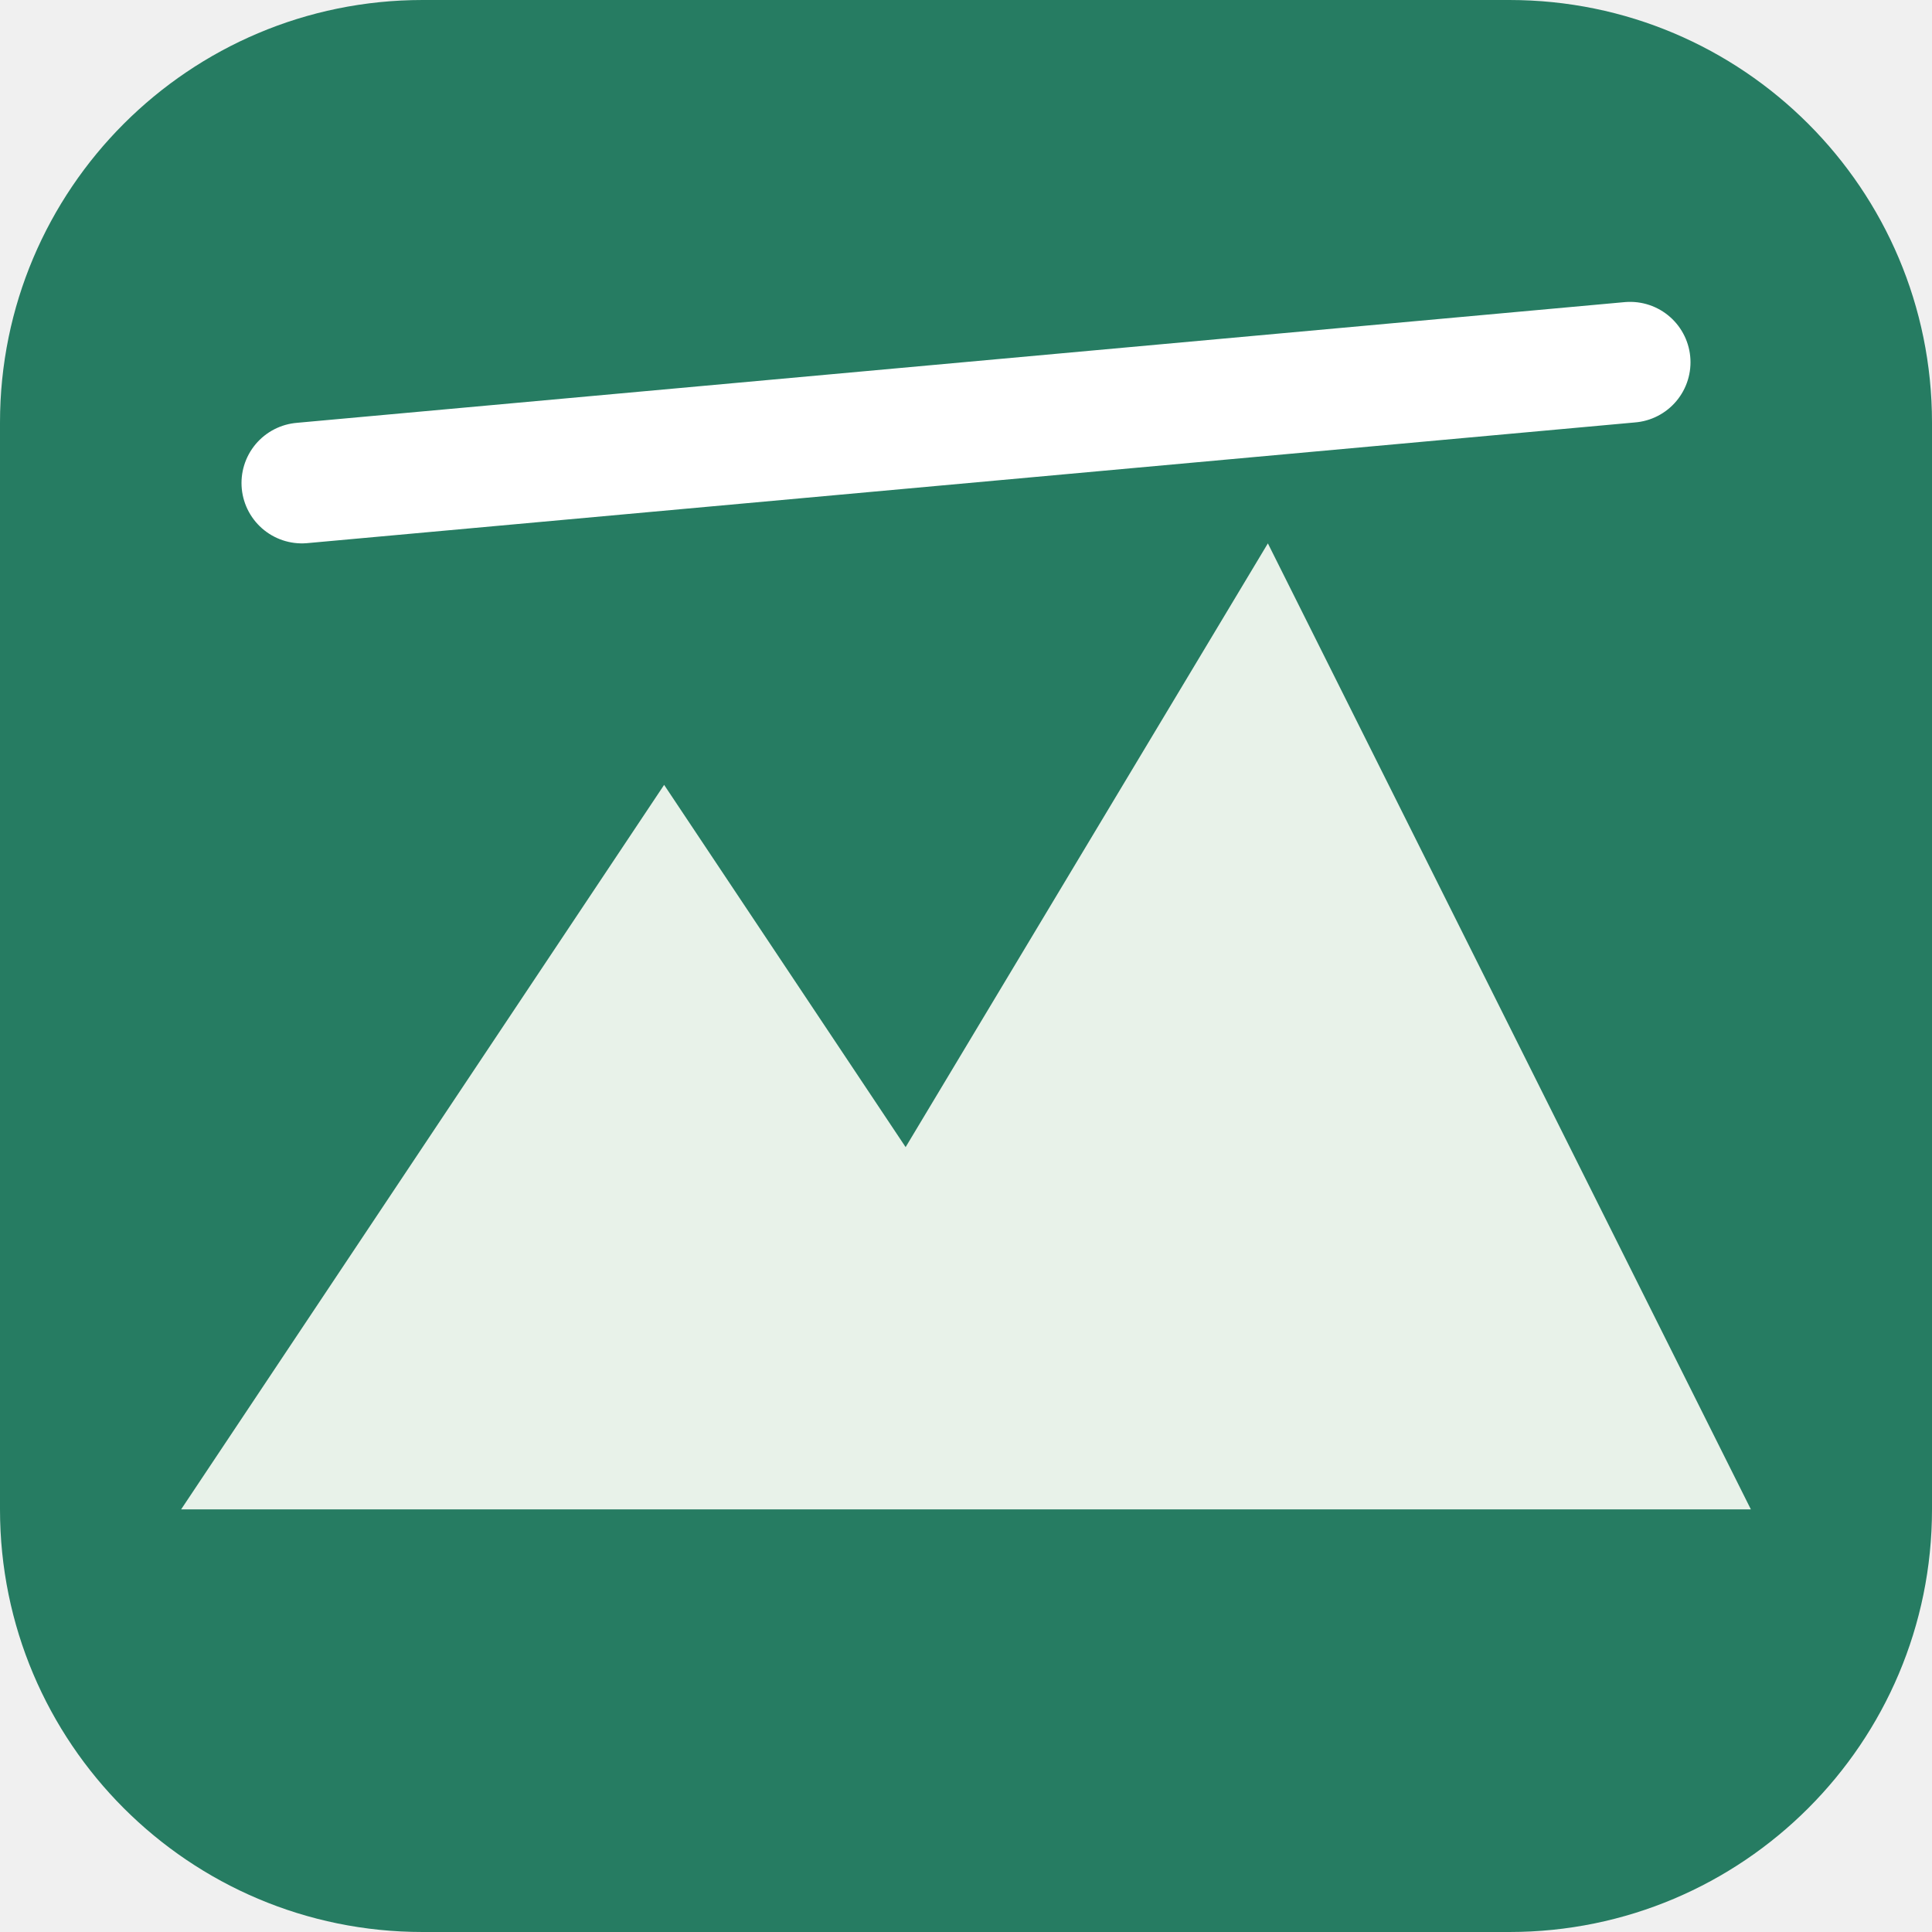
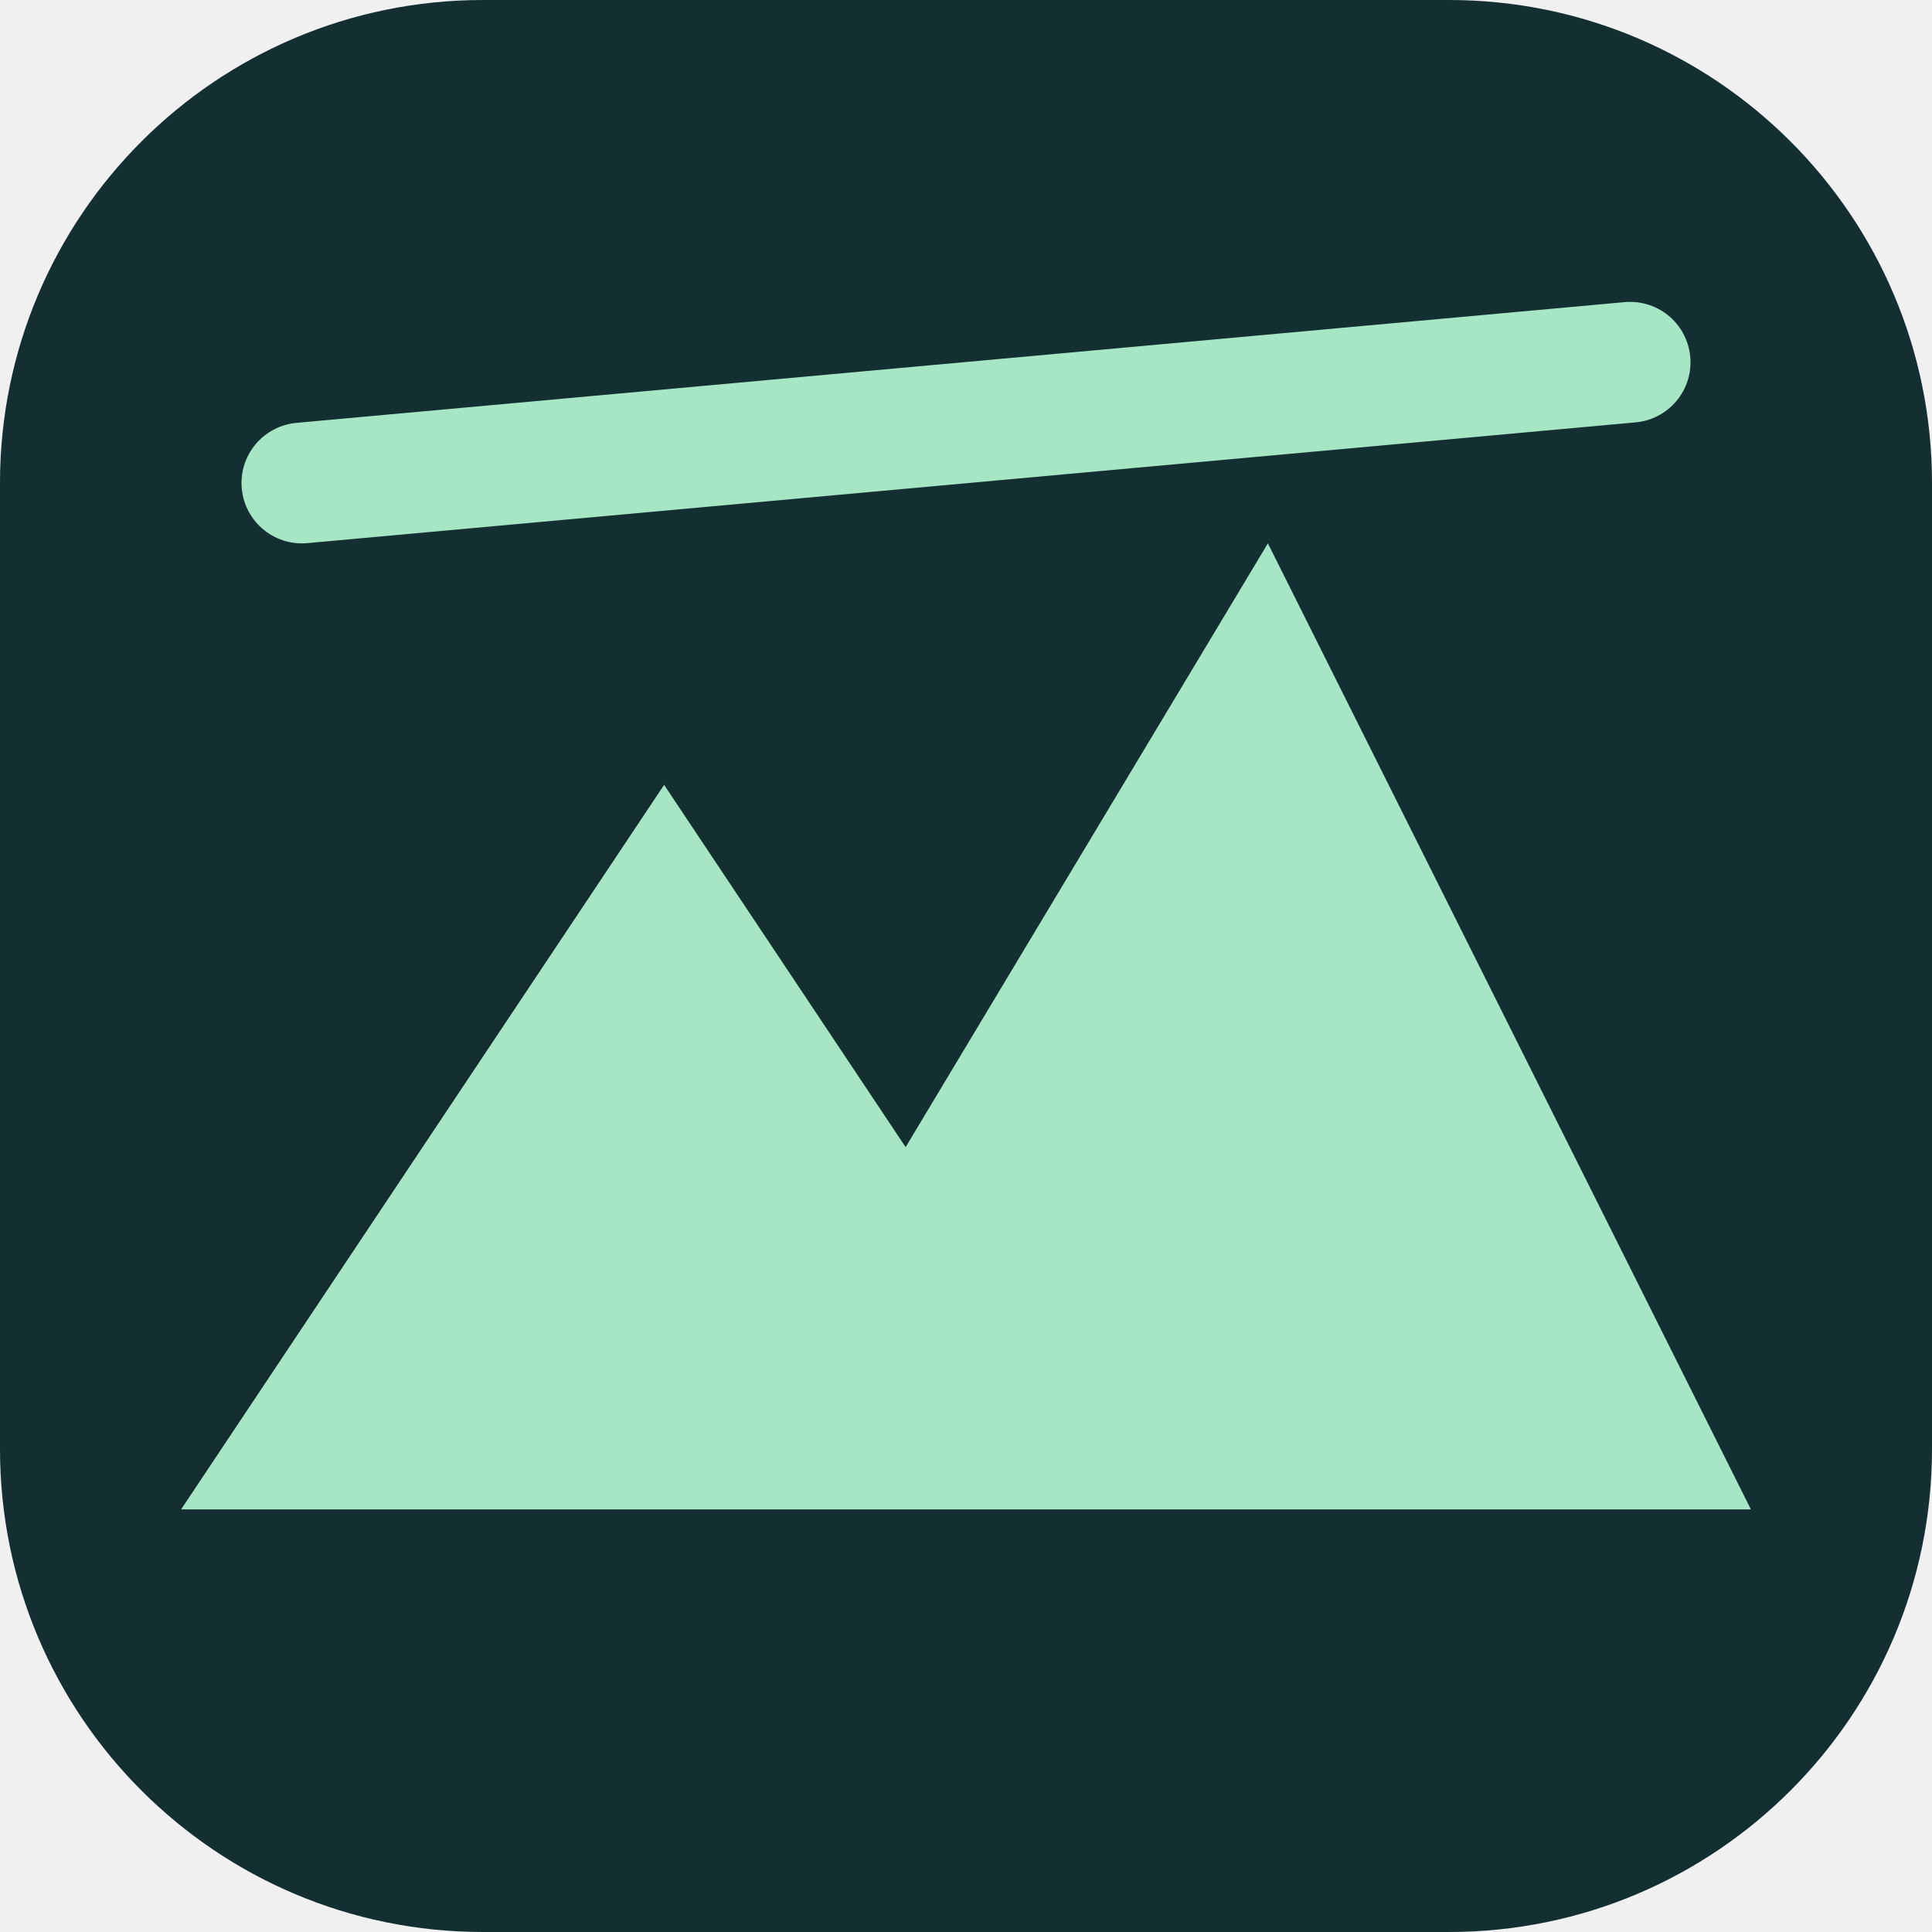
- <svg xmlns="http://www.w3.org/2000/svg" viewBox="0 0 32 32">
-   <rect width="32" height="32" rx="7" fill="#267c62" />
-   <path d="M3 25 L11 13 L15 19 L21 9 L29 25 Z" fill="#e8f2e9" />
-   <path d="M5 8 L27 6" stroke="#fff" stroke-width="2" stroke-linecap="round" />
+ <svg xmlns="http://www.w3.org/2000/svg" viewBox="0 0 64 64">
+   <rect width="64" height="64" rx="16" fill="#142f32" />
+   <path d="M6 50 22 26l8 12 12-20 16 32Z" fill="#a7e6c4" />
+   <path d="M10 16 54 12" stroke="#a7e6c4" stroke-width="4" stroke-linecap="round" />
</svg>
